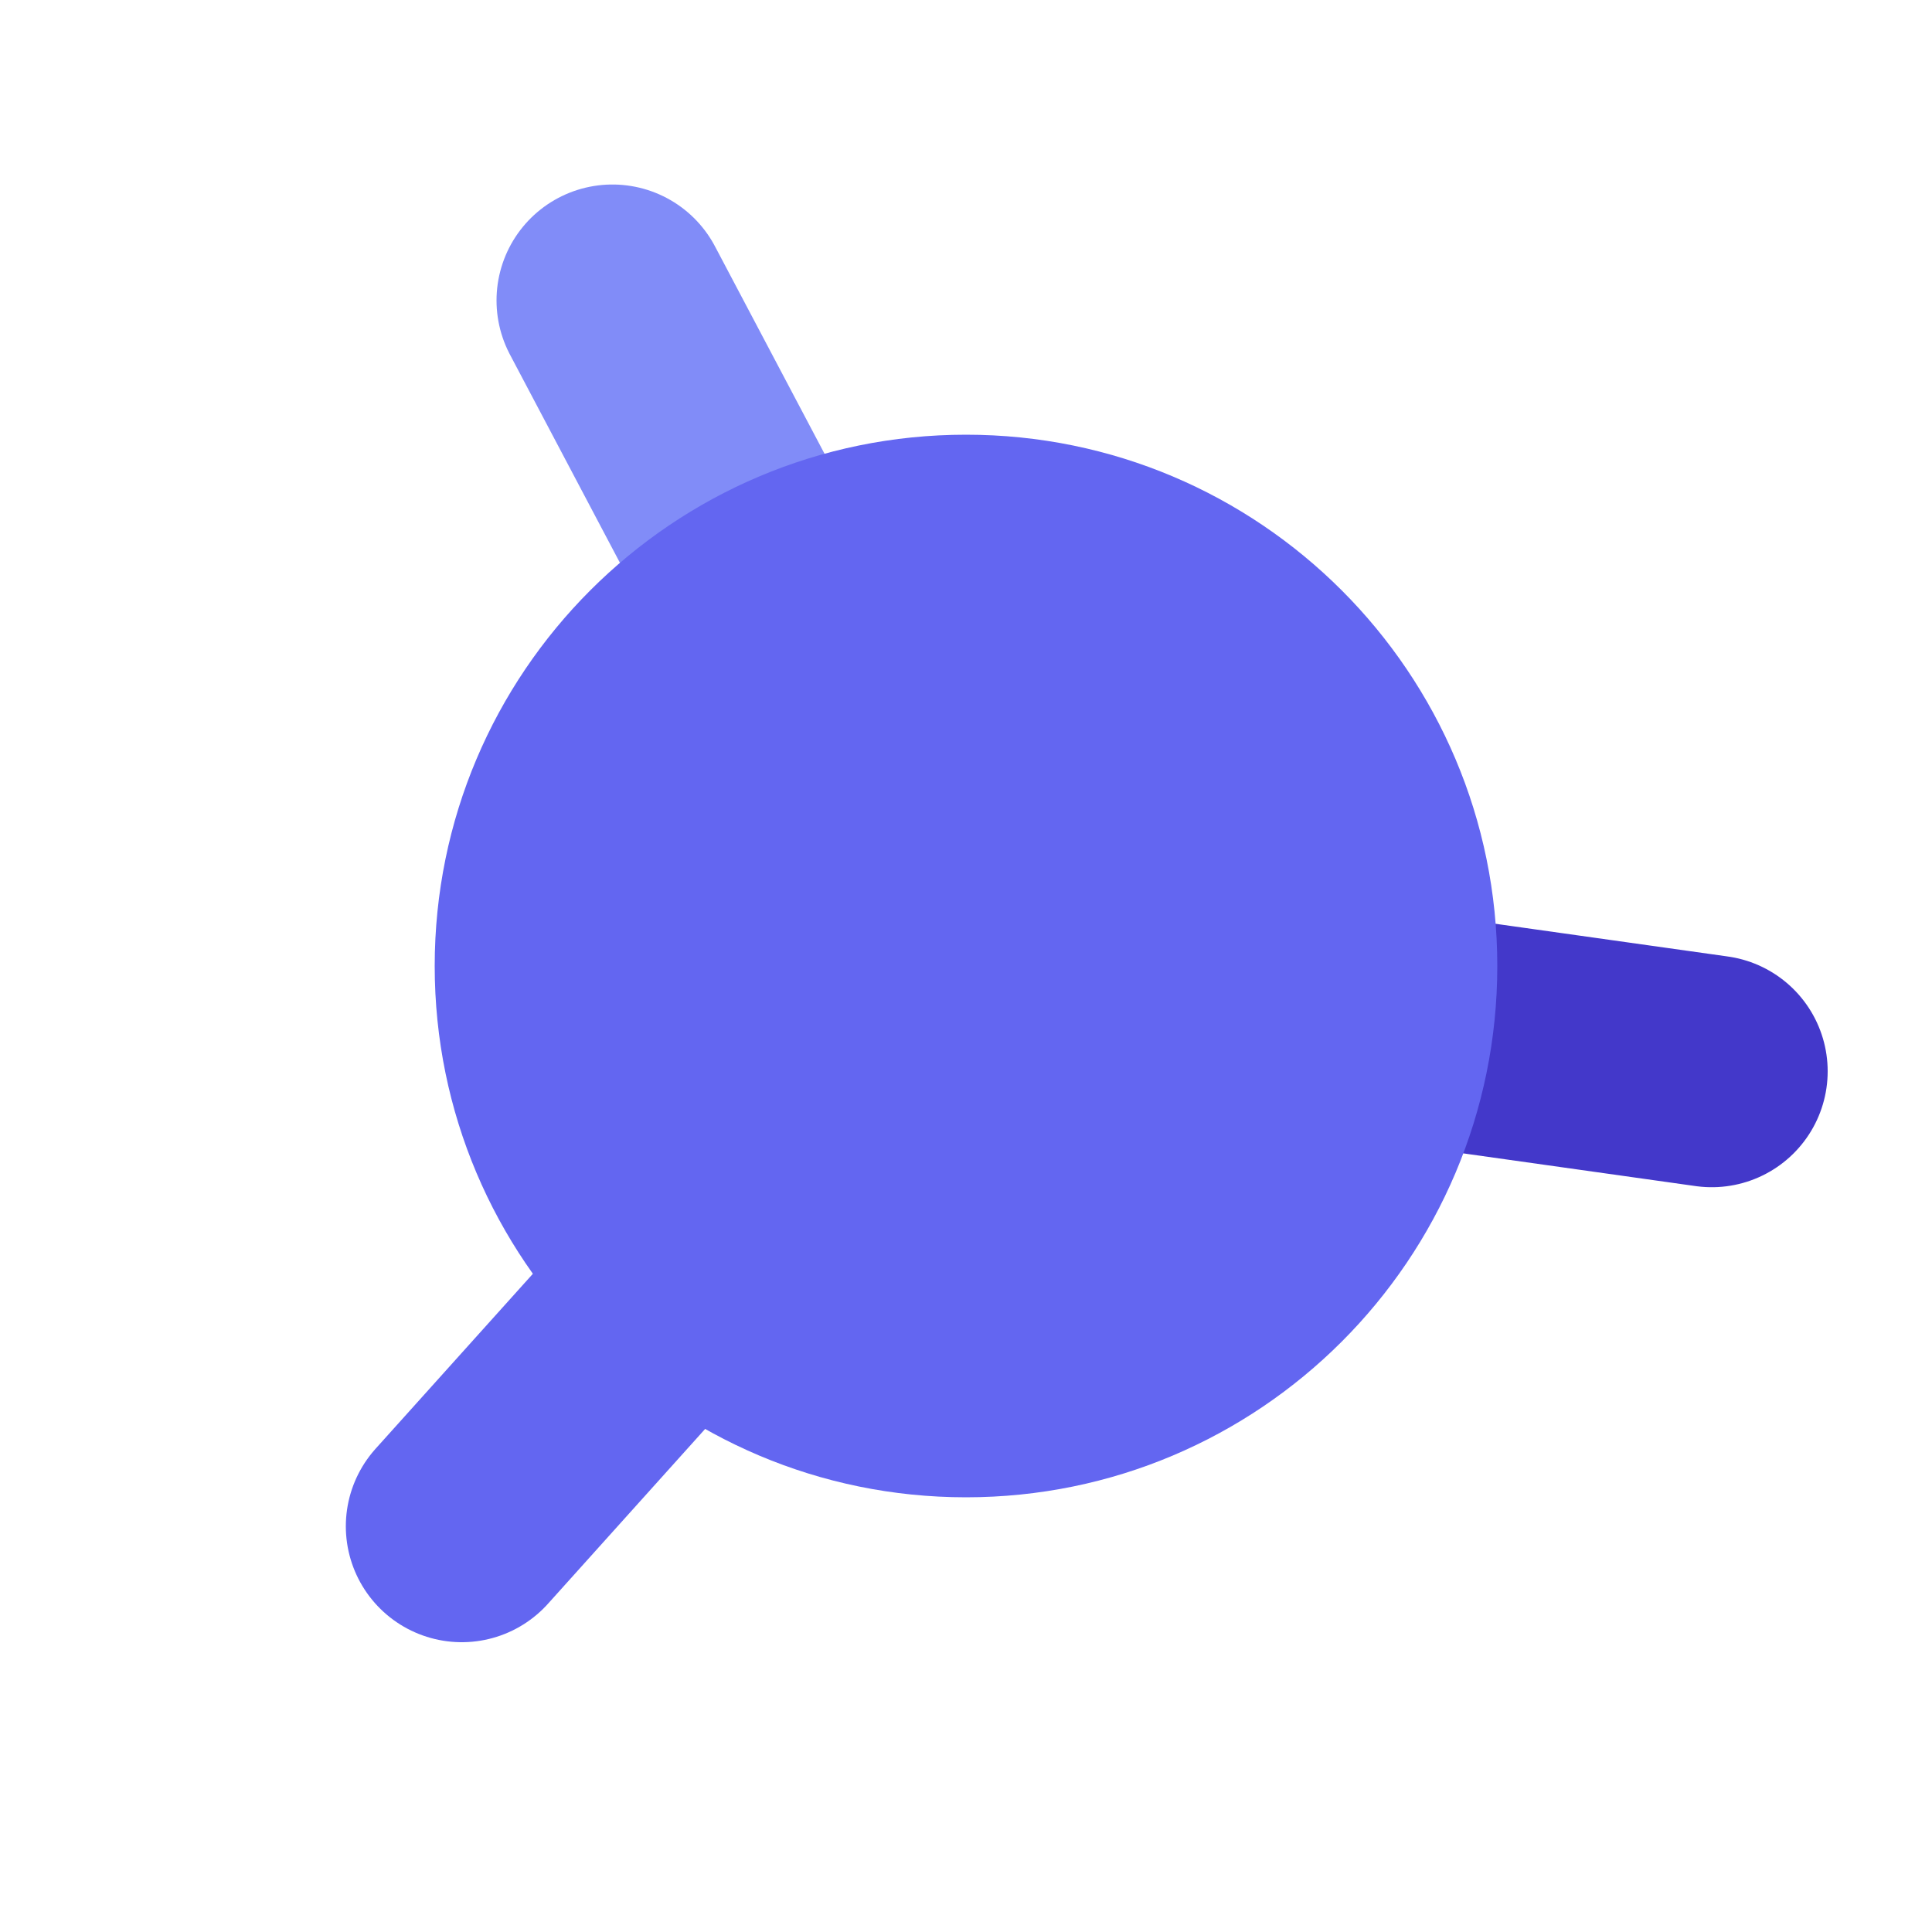
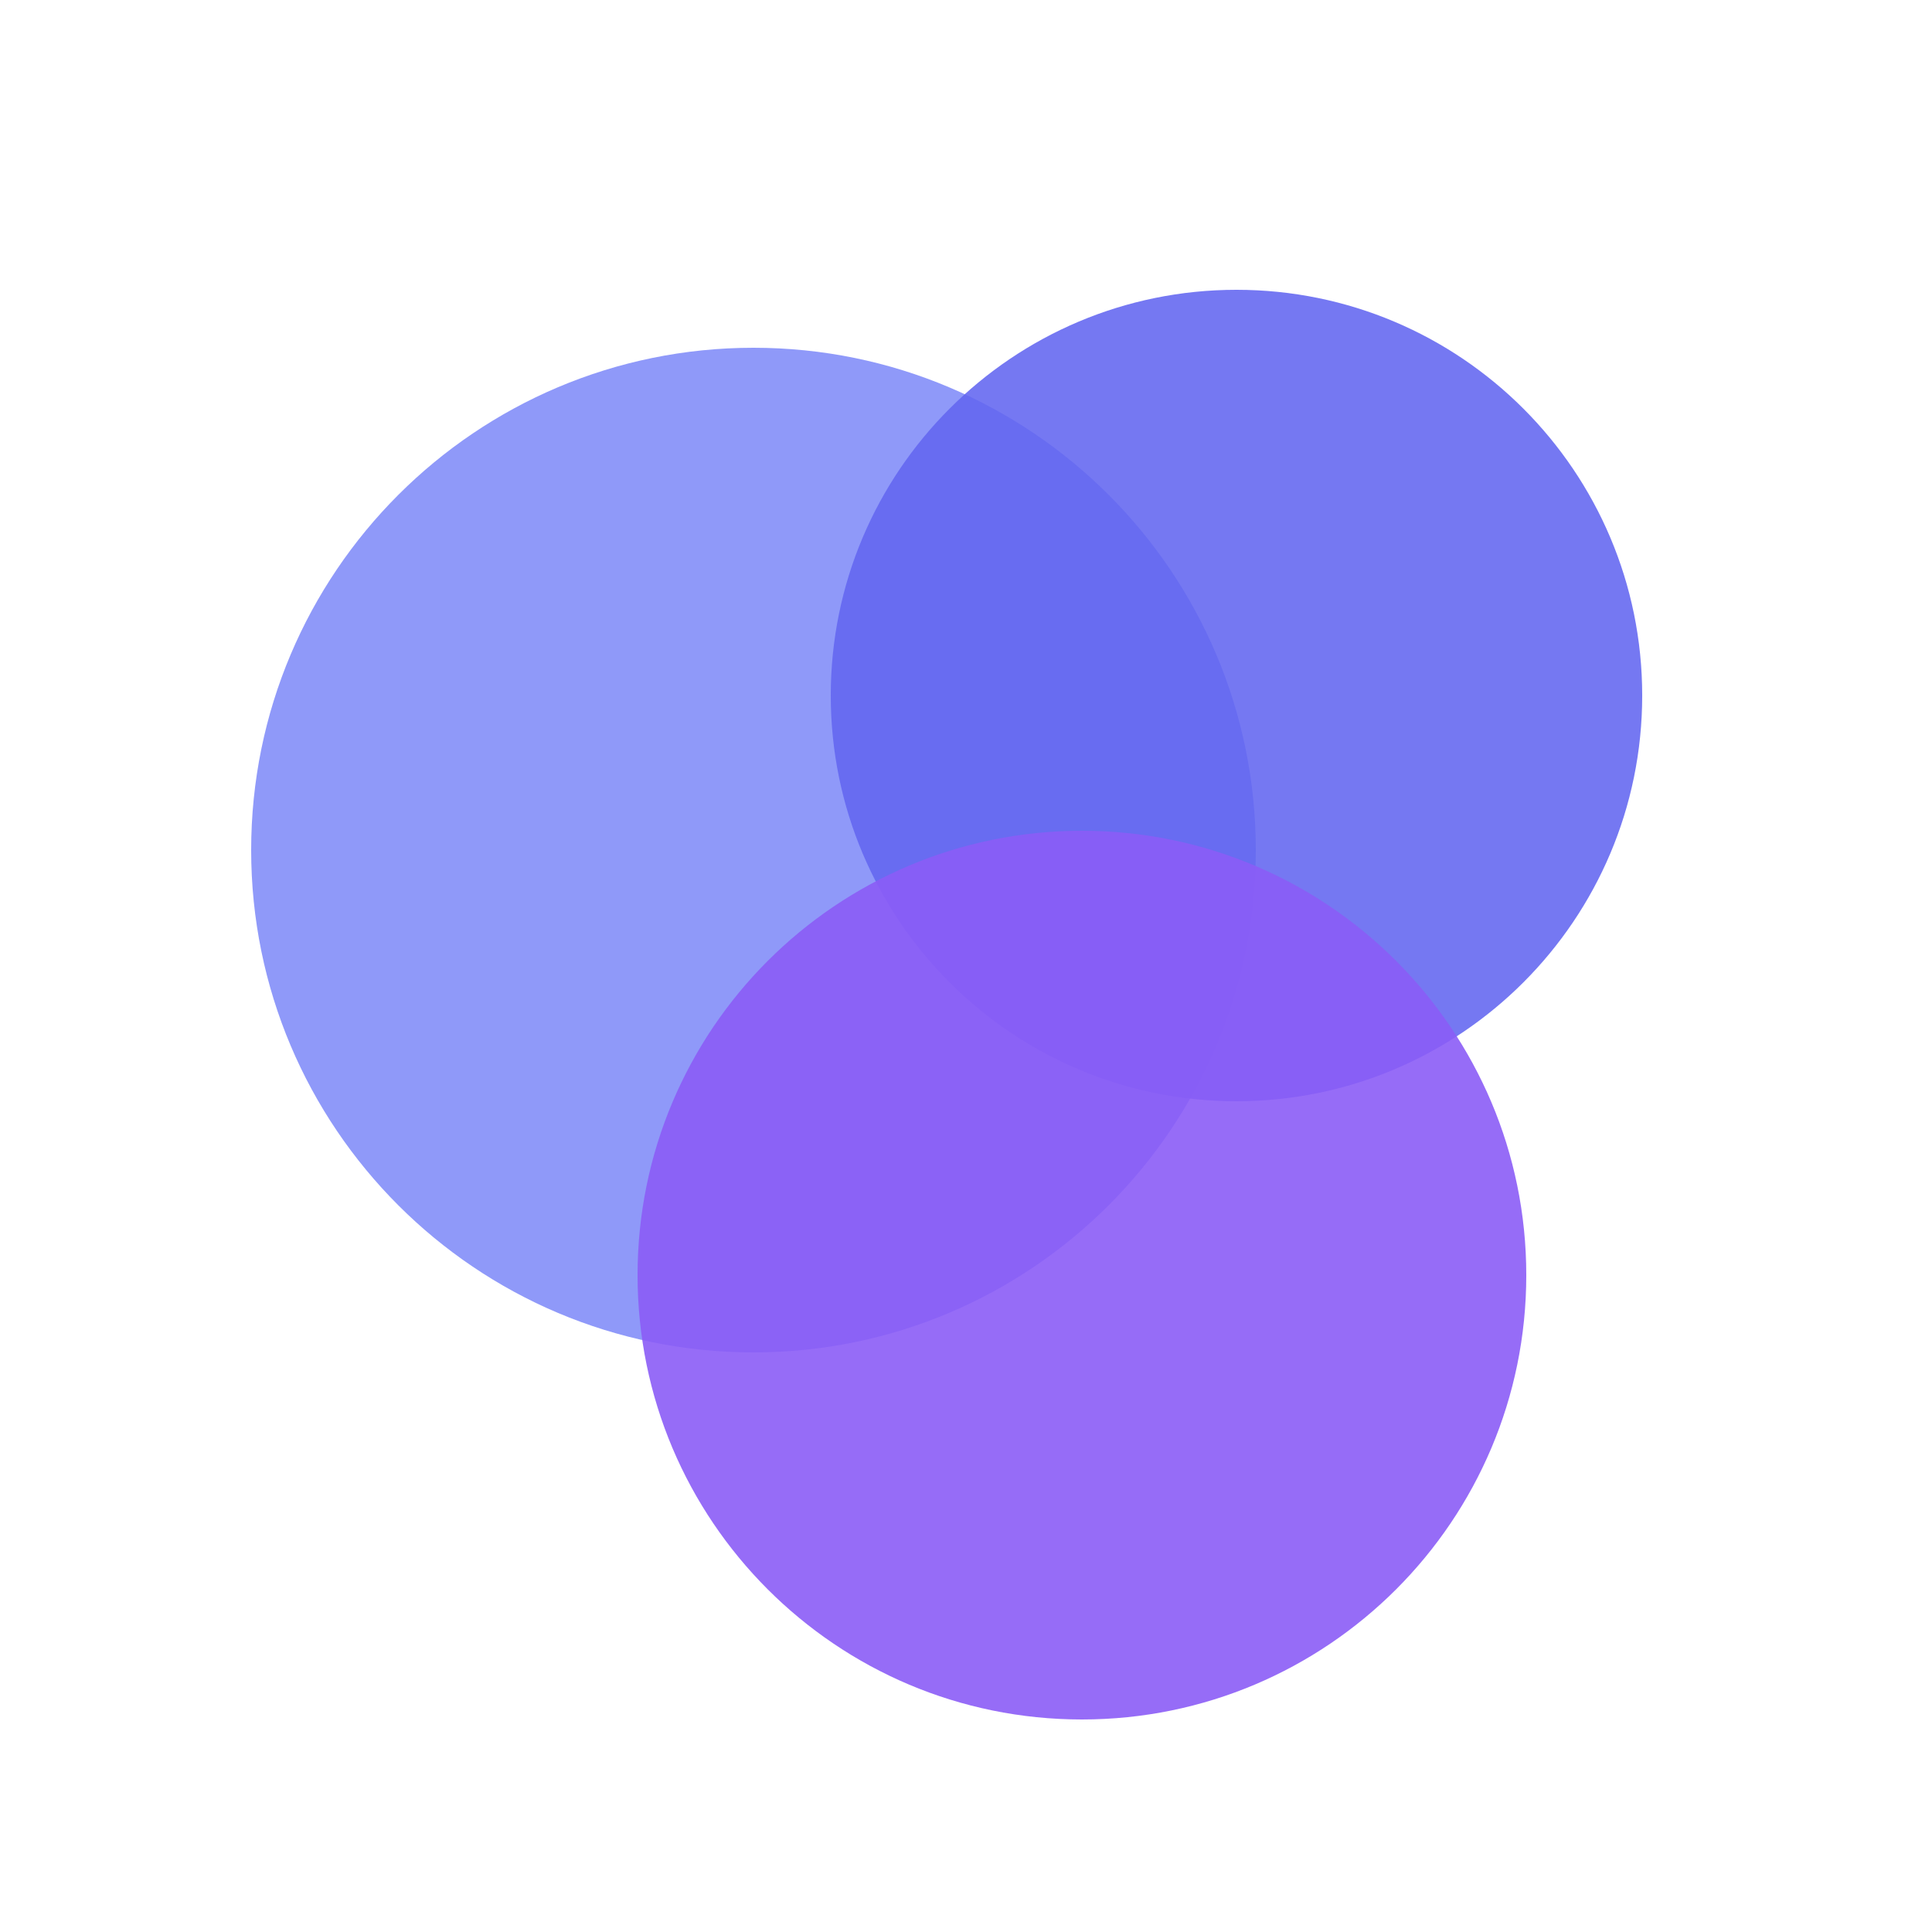
- <svg xmlns="http://www.w3.org/2000/svg" viewBox="0 0 200 200" fill="none">
-   <defs>
-     <linearGradient id="seredina-core" x1="70" y1="70" x2="130" y2="130">
-       <stop offset="0" stop-color="#6366f1" />
-       <stop offset="1" stop-color="#8b5cf6" />
-     </linearGradient>
-   </defs>
-   <path d="M149.5 107.0 L 177.2 110.9" stroke="#4338ca" stroke-width="24" stroke-linecap="round" fill="none" />
-   <path d="M66.5 137.2 L 47.8 158.0" stroke="#6366f1" stroke-width="24" stroke-linecap="round" fill="none" />
-   <path d="M76.5 55.9 L 63.4 31.1" stroke="#818cf8" stroke-width="24" stroke-linecap="round" fill="none" />
-   <circle cx="100" cy="100" r="55" fill="url(#seredina-core)" />
+ <svg xmlns="http://www.w3.org/2000/svg" viewBox="0 0 200 200">
+   <circle cx="78" cy="88" r="52" fill="#818cf8" fill-opacity="0.88" />
+   <circle cx="128" cy="72" r="42" fill="#6366f1" fill-opacity="0.88" />
+   <circle cx="112" cy="132" r="46" fill="#8b5cf6" fill-opacity="0.9" />
</svg>
